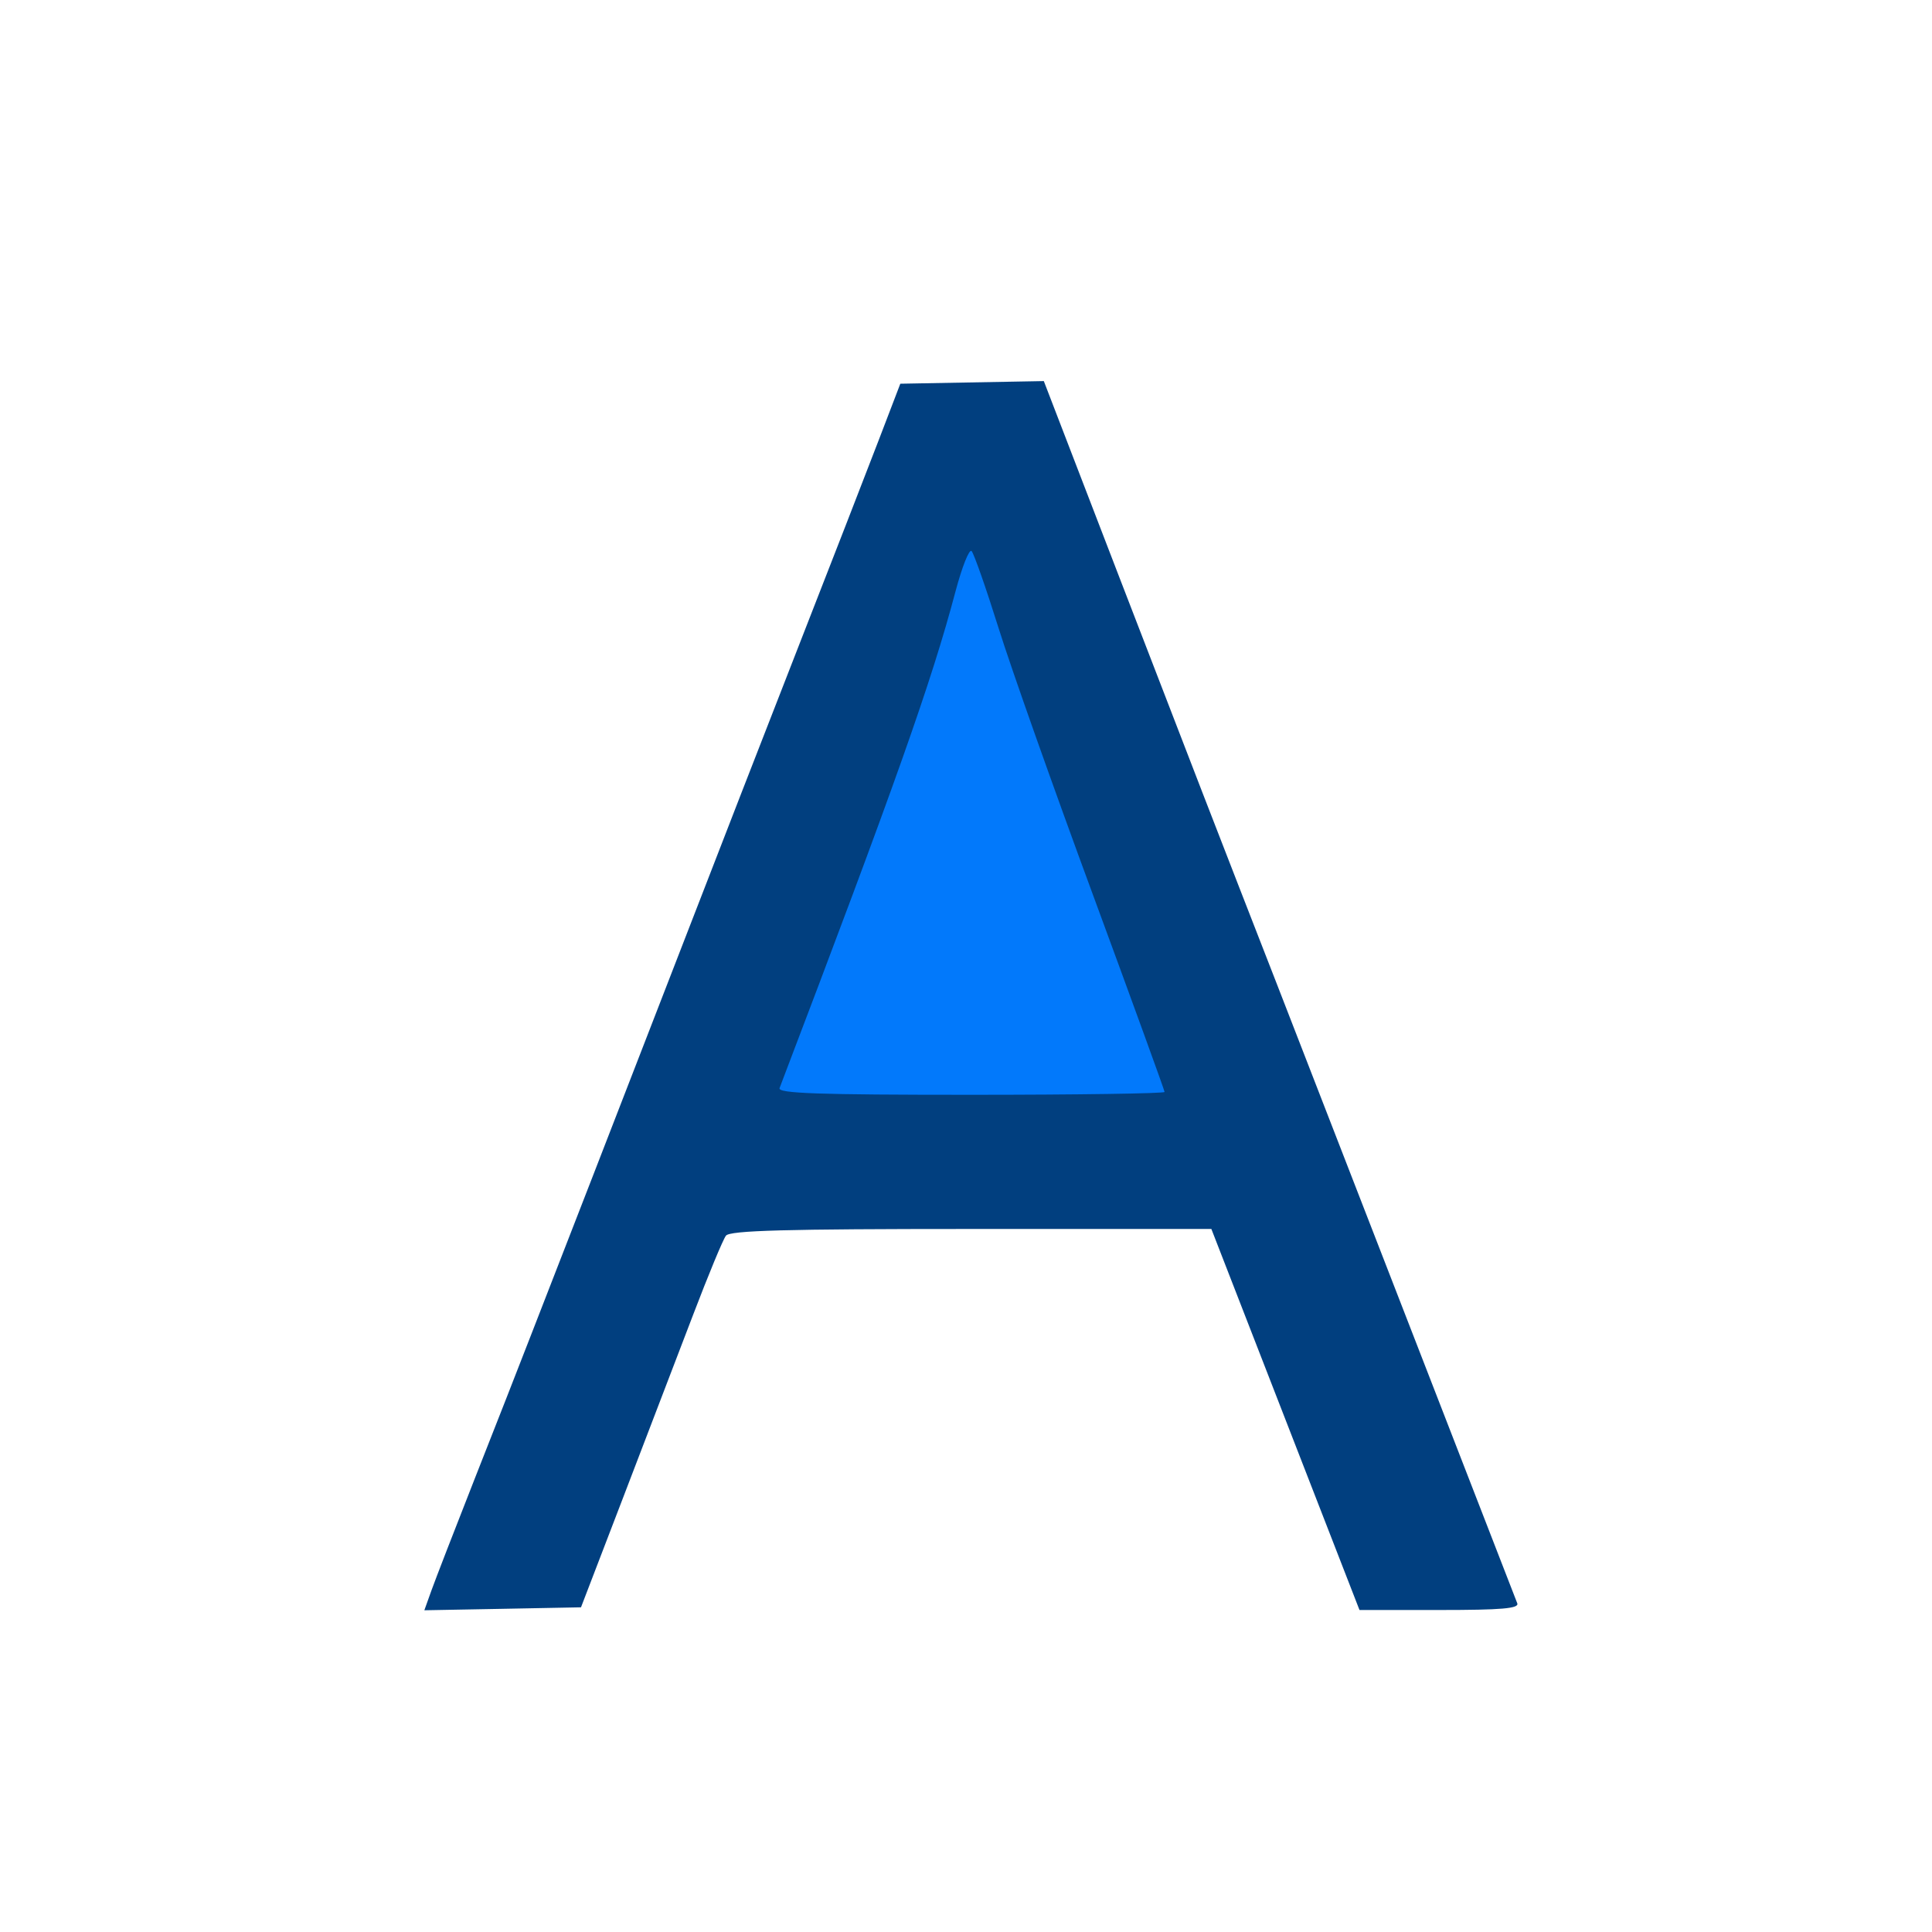
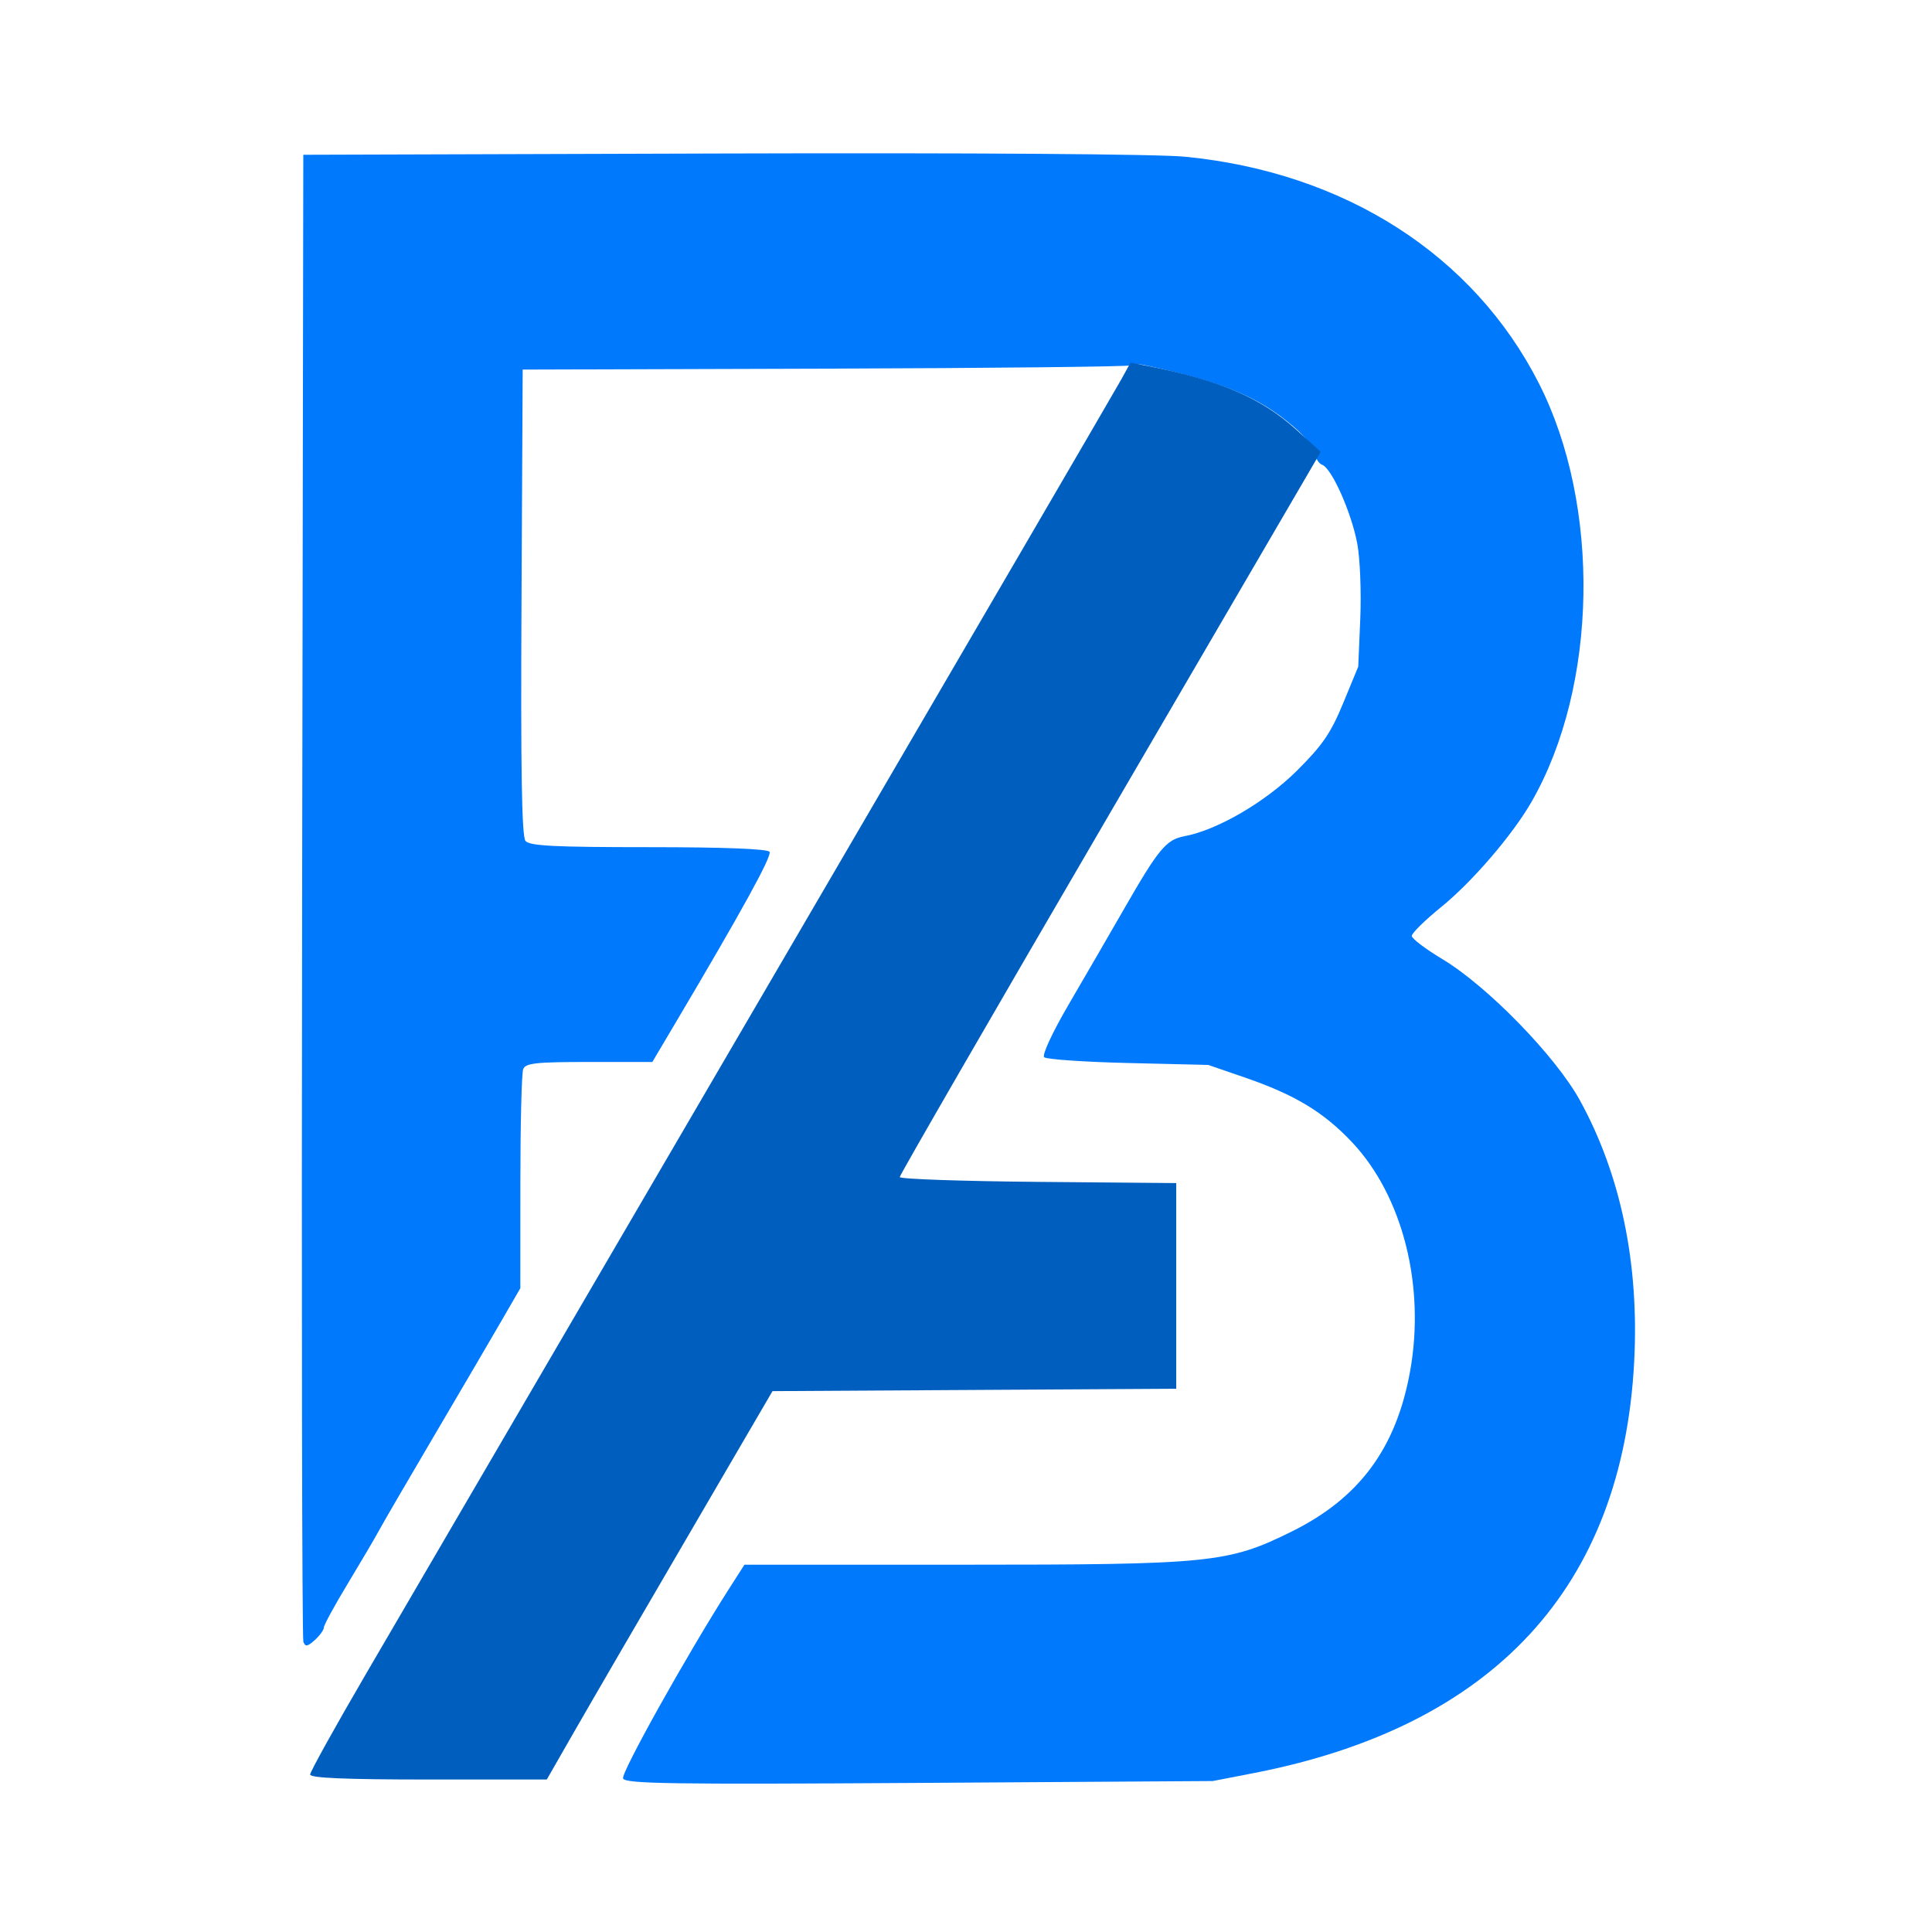
- <svg xmlns="http://www.w3.org/2000/svg" viewBox="640 40 360 360" width="512" height="512" role="img" aria-label="BionApp">
-   <path fill="#013f7f" d="M 756.13 319.00 L 748.26 339.50 L 733.66 339.78 L 719.07 340.05 L 720.42 336.28 C721.17,334.20 724.79,324.85 728.47,315.50 C732.16,306.15 736.92,294.00 739.05,288.50 C741.19,283.00 746.35,269.73 750.52,259.00 C754.69,248.27 762.54,228.02 767.97,214.00 C773.39,199.98 782.75,175.90 788.77,160.50 C794.79,145.10 801.53,127.78 803.74,122.00 L 807.76 111.50 L 834.50 111.01 L 848.45 147.25 C861.29,180.59 867.49,196.60 877.98,223.50 C880.12,229.00 890.96,256.90 902.05,285.50 C913.15,314.10 922.45,338.06 922.72,338.75 C923.10,339.72 919.82,340.00 908.27,340.00 L 893.32 340.00 L 879.52 304.50 L 865.72 269.00 L 820.98 269.00 C786.38,269.00 776.02,269.28 775.27,270.25 C774.73,270.94 771.98,277.58 769.15,285.00 C766.32,292.42 760.46,307.73 756.13,319.00 Z" />
-   <path fill="#0279fb" d="M 785.26 242.75 C784.89,243.74 792.42,244.00 820.89,244.00 C840.75,244.00 857.00,243.76 857.00,243.47 C857.00,243.19 850.99,226.65 843.65,206.72 C836.30,186.80 828.38,164.43 826.06,157.00 C823.73,149.57 821.47,143.13 821.04,142.68 C820.61,142.23 819.27,145.60 818.05,150.18 C813.59,167.02 806.81,186.18 785.26,242.75 Z" />
+ <svg xmlns="http://www.w3.org/2000/svg" viewBox="0 0 512 512" width="512" height="512" fill-rule="evenodd" role="img" aria-label="BionApp">
+   <g transform="translate(70.085 30.72) scale(1.21118) translate(-11 -9)">
+     <path fill="#0079FC" d="M 89.464,372.768 C 88.994,371.542 103.534,345.521 112.662,331.250 L 116.020,326.000 L 163.660,326.000 C 218.125,326.000 221.839,325.626 235.758,318.746 C 250.553,311.433 258.618,300.527 261.660,283.723 C 265.051,264.988 260.043,245.270 248.903,233.491 C 242.710,226.943 236.404,223.145 225.500,219.397 L 217.500,216.647 L 200.000,216.228 C 190.375,215.997 182.099,215.428 181.608,214.962 C 181.097,214.478 183.411,209.504 187.031,203.308 C 190.505,197.364 195.931,188.000 199.090,182.500 C 206.627,169.378 208.307,167.353 212.272,166.609 C 219.485,165.256 229.974,159.149 236.904,152.268 C 242.480,146.732 244.322,144.044 247.022,137.500 L 250.323,129.500 L 250.769,119.000 C 251.015,113.225 250.721,105.852 250.117,102.616 C 248.847,95.814 244.556,86.151 242.446,85.341 C 241.651,85.036 241.000,83.969 241.000,82.971 C 241.000,81.972 238.862,79.314 236.250,77.063 C 228.587,70.460 220.650,67.180 203.398,63.486 C 202.243,63.239 201.058,63.275 200.767,63.566 C 200.475,63.858 170.371,64.187 133.868,64.298 L 67.500,64.500 L 67.241,115.386 C 67.054,152.132 67.296,166.652 68.113,167.636 C 69.015,168.723 74.481,169.000 95.063,169.000 C 111.548,169.000 121.110,169.369 121.513,170.021 C 122.076,170.932 115.498,182.888 100.757,207.750 L 95.866,216.000 L 82.040,216.000 C 70.355,216.000 68.120,216.245 67.607,217.582 C 67.273,218.452 66.997,229.589 66.993,242.332 L 66.985,265.500 L 62.647,273.000 C 60.261,277.125 53.669,288.375 47.999,298.000 C 42.328,307.625 36.961,316.850 36.071,318.500 C 35.182,320.150 32.102,325.387 29.227,330.139 C 26.352,334.890 24.000,339.208 24.000,339.734 C 24.000,340.260 23.109,341.496 22.021,342.481 C 20.424,343.927 19.940,344.005 19.514,342.886 C 19.224,342.124 19.102,268.600 19.243,179.500 L 19.500,17.500 L 111.000,17.223 C 165.933,17.057 206.496,17.340 212.500,17.932 C 247.415,21.373 275.579,39.433 289.863,67.540 C 303.438,94.253 302.758,133.721 288.286,159.000 C 284.114,166.287 275.280,176.574 268.404,182.154 C 264.882,185.011 262.016,187.833 262.036,188.425 C 262.055,189.016 265.070,191.300 268.735,193.500 C 278.593,199.417 293.515,214.740 298.821,224.393 C 307.766,240.667 311.808,260.096 310.703,281.500 C 308.149,330.937 279.973,361.406 227.374,371.611 L 218.500,373.333 L 154.248,373.743 C 100.124,374.089 89.912,373.935 89.464,372.768 Z" />
+     <path fill="#005EBE" d="M 21.000,371.903 C 21.000,371.300 26.558,361.287 33.352,349.653 C 40.146,338.019 47.410,325.575 49.494,322.000 C 51.578,318.425 85.474,260.375 124.817,193.000 C 164.161,125.625 197.284,68.807 198.425,66.739 L 200.500,62.978 L 203.500,63.564 C 220.064,66.804 228.934,70.572 236.848,77.729 L 242.123,82.500 L 196.062,161.447 C 170.728,204.867 150.000,240.748 150.000,241.182 C 150.000,241.616 163.612,242.090 180.250,242.235 L 210.500,242.500 L 210.500,265.000 L 210.500,287.500 L 166.330,287.760 L 122.160,288.021 L 112.388,304.760 C 92.096,339.520 82.644,355.771 77.787,364.250 L 72.775,373.000 L 46.887,373.000 C 28.773,373.000 21.000,372.671 21.000,371.903 Z" />
+   </g>
</svg>
